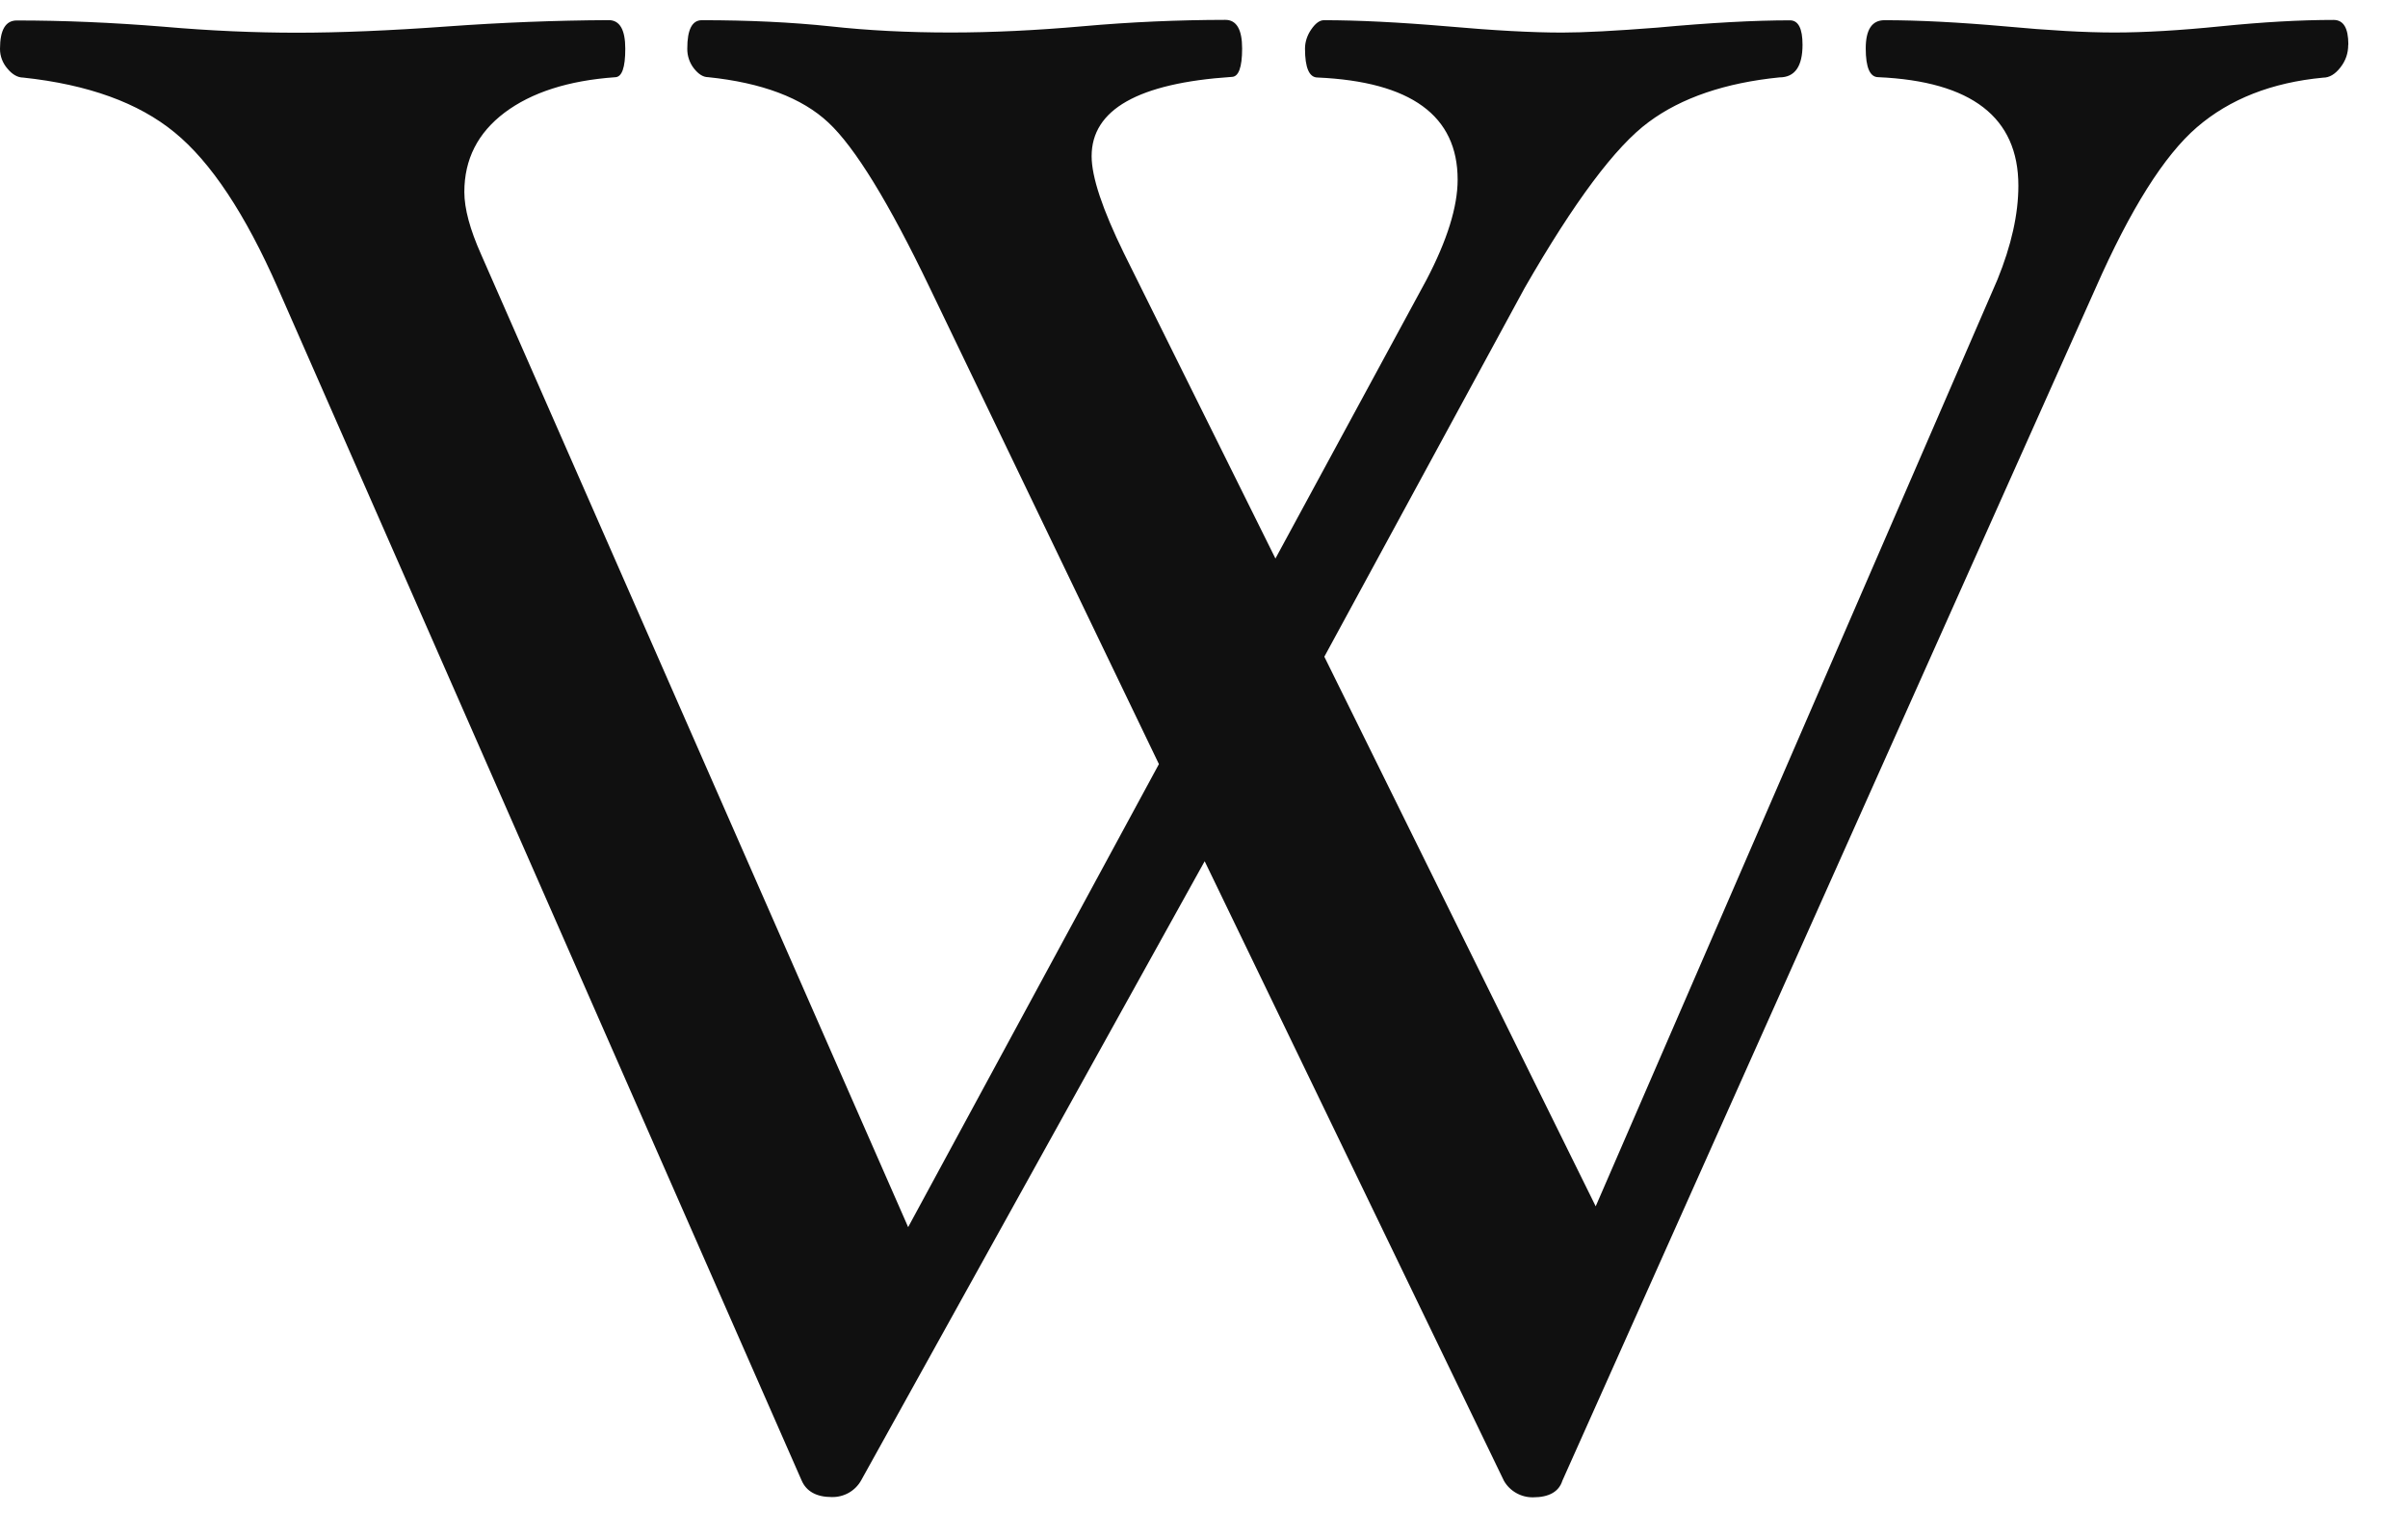
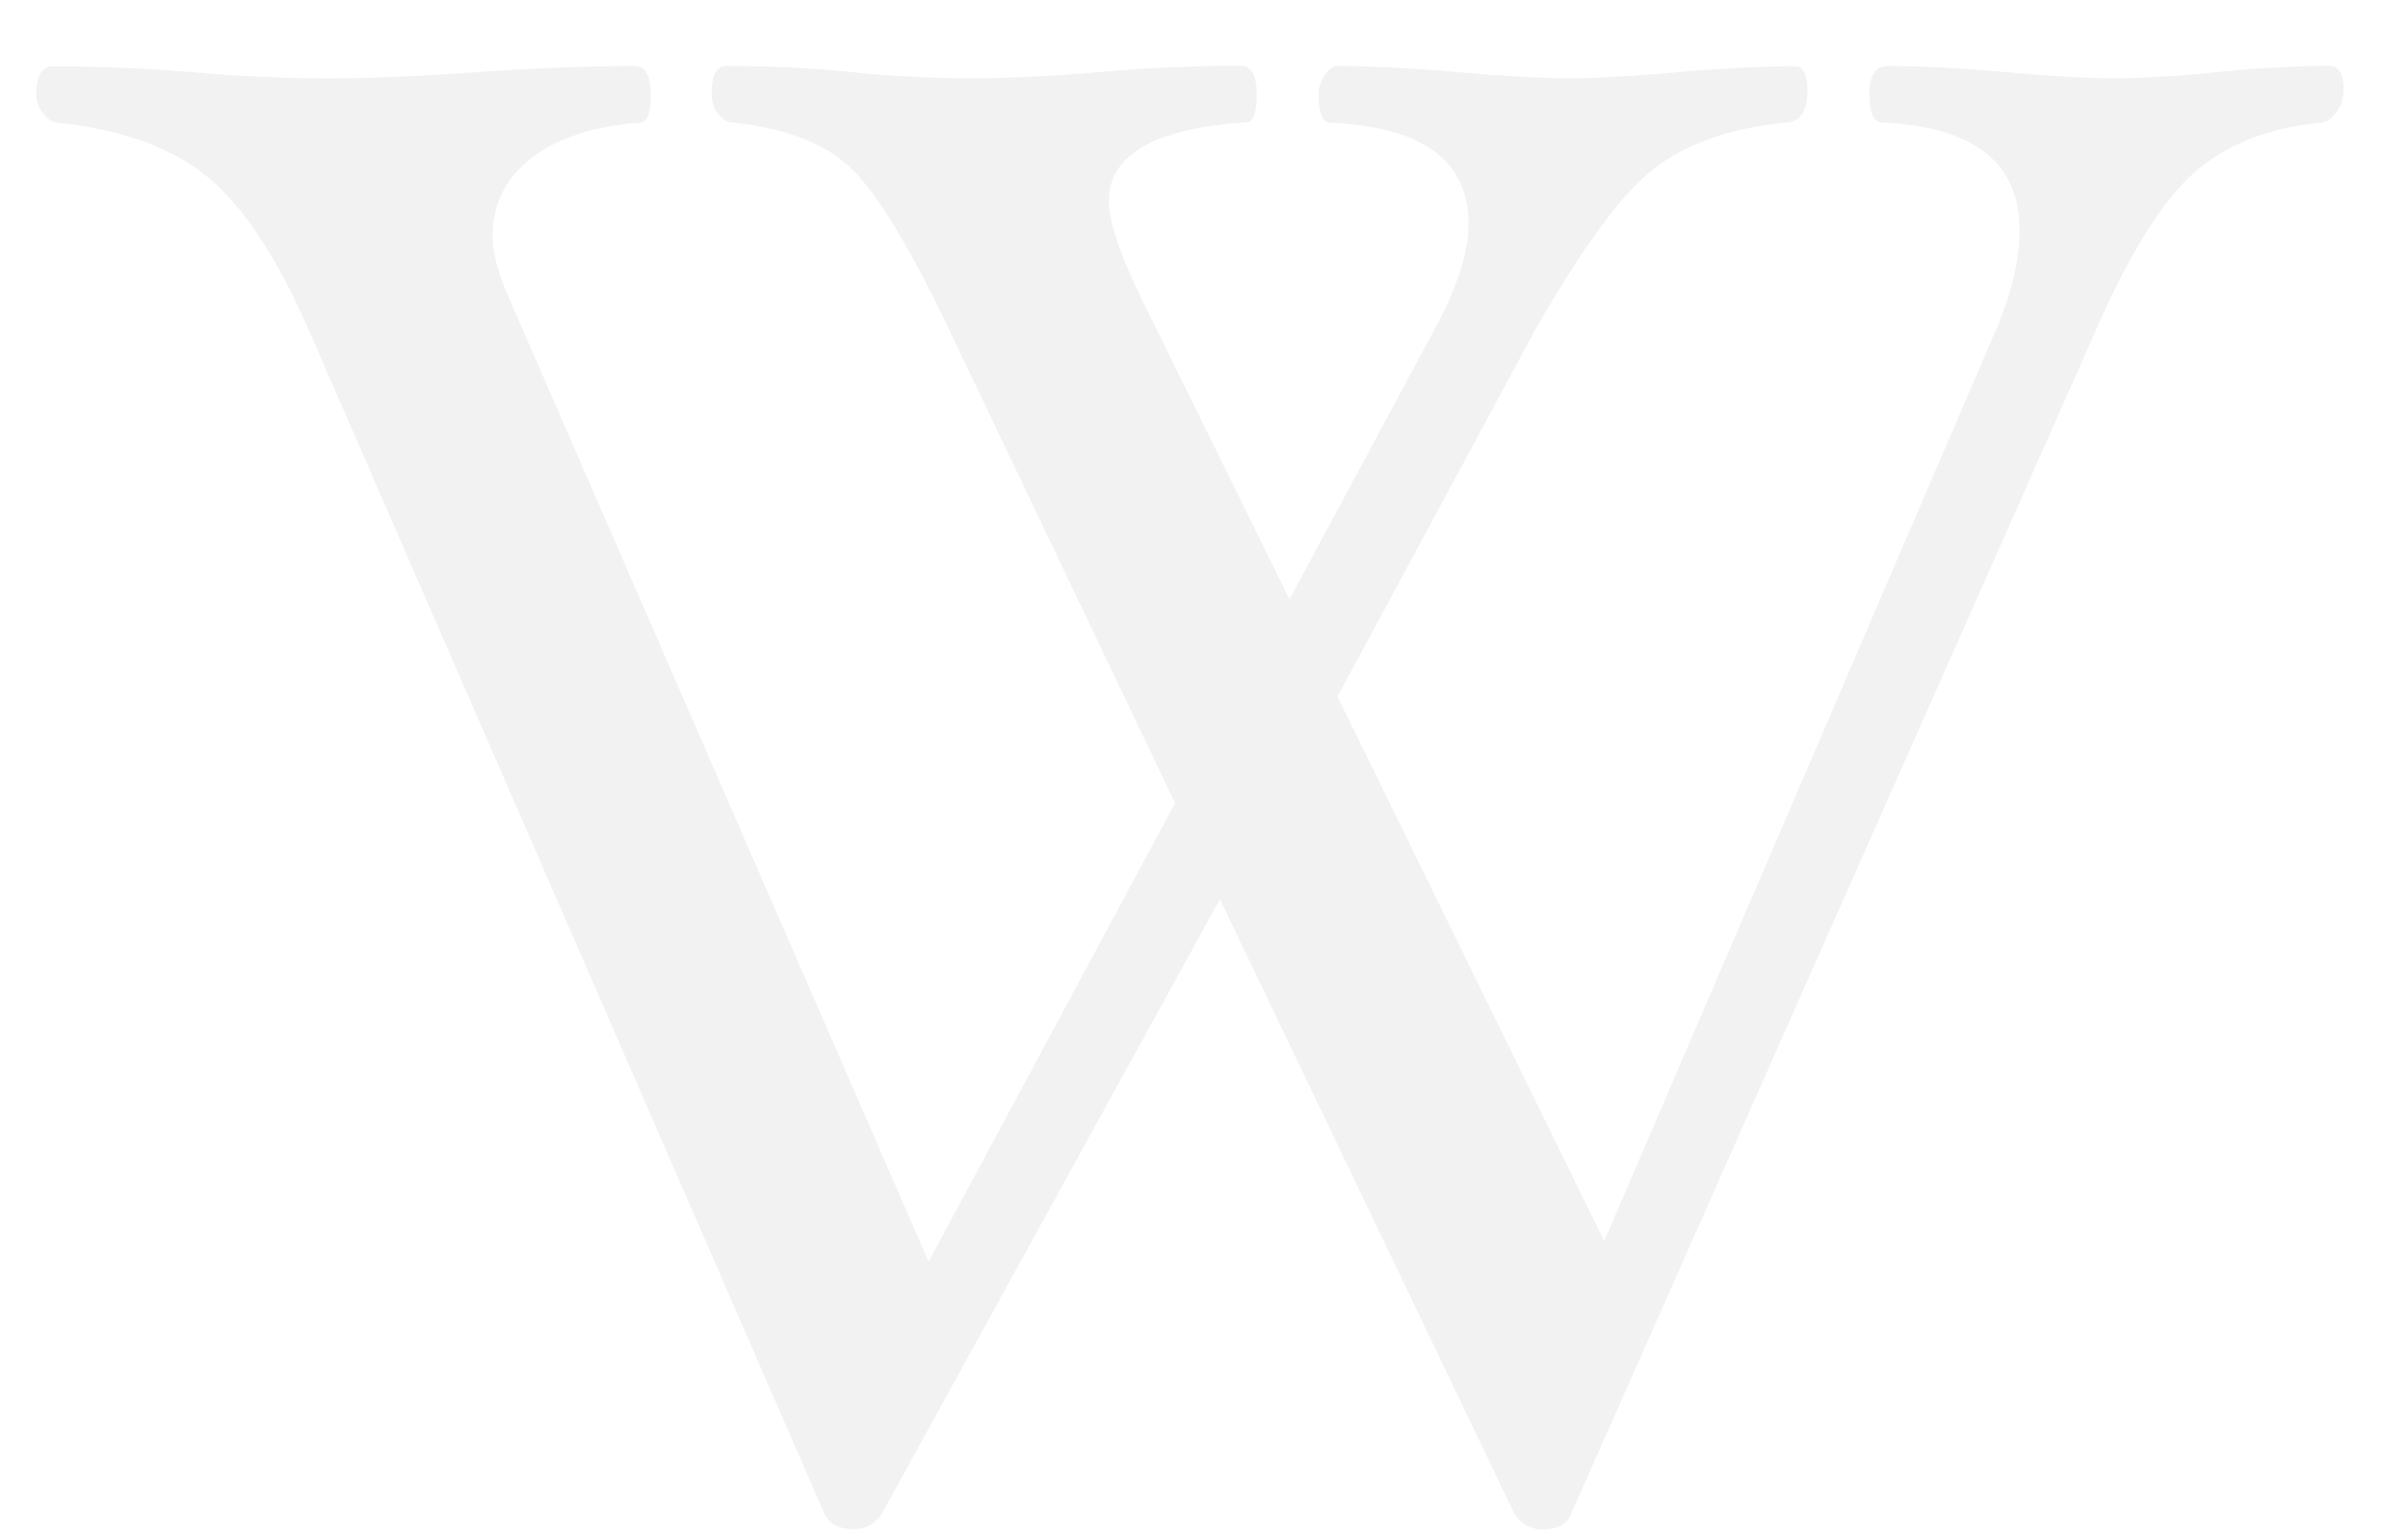
<svg xmlns="http://www.w3.org/2000/svg" width="36" height="23" viewBox="0 0 36 23" fill="none">
-   <path d="M35.106 0.673C35.106 0.795 35.069 0.907 34.989 1.009C34.911 1.109 34.826 1.161 34.732 1.161C33.964 1.233 33.334 1.481 32.845 1.902C32.356 2.323 31.85 3.126 31.328 4.311L23.358 22.139C23.306 22.304 23.158 22.388 22.919 22.388C22.831 22.389 22.744 22.367 22.667 22.323C22.59 22.279 22.526 22.216 22.483 22.139L18.01 12.877L12.874 22.135C12.831 22.212 12.767 22.276 12.69 22.32C12.612 22.364 12.524 22.386 12.435 22.384C12.207 22.384 12.055 22.3 11.984 22.135L4.156 4.311C3.667 3.198 3.151 2.421 2.609 1.979C2.07 1.537 1.318 1.264 0.347 1.16C0.265 1.16 0.184 1.114 0.113 1.028C0.04 0.945 -0.001 0.839 6.14042e-06 0.729C6.14042e-06 0.448 0.083 0.306 0.251 0.306C0.948 0.306 1.68 0.337 2.44 0.399C3.148 0.461 3.815 0.489 4.441 0.489C5.077 0.489 5.826 0.458 6.693 0.395C7.494 0.337 8.297 0.305 9.1 0.301C9.266 0.301 9.348 0.444 9.348 0.729C9.348 1.013 9.298 1.155 9.193 1.155C8.495 1.205 7.945 1.383 7.544 1.684C7.143 1.987 6.942 2.381 6.942 2.871C6.942 3.12 7.026 3.431 7.193 3.805L13.577 18.348L17.326 11.425L13.901 4.305C13.287 3.025 12.78 2.201 12.384 1.832C11.989 1.462 11.389 1.237 10.588 1.154C10.513 1.154 10.443 1.11 10.375 1.024C10.308 0.939 10.273 0.833 10.275 0.725C10.275 0.444 10.346 0.302 10.493 0.302C11.19 0.302 11.831 0.332 12.415 0.394C12.977 0.456 13.576 0.486 14.212 0.486C14.836 0.486 15.497 0.454 16.195 0.392C16.902 0.329 17.61 0.298 18.319 0.297C18.486 0.297 18.57 0.44 18.57 0.724C18.57 1.01 18.517 1.15 18.413 1.15C17.018 1.243 16.32 1.638 16.32 2.335C16.32 2.647 16.483 3.132 16.803 3.787L19.068 8.351L21.325 4.186C21.636 3.592 21.792 3.092 21.792 2.686C21.792 1.73 21.094 1.221 19.698 1.159C19.573 1.159 19.51 1.013 19.51 0.728C19.51 0.628 19.542 0.528 19.604 0.439C19.667 0.347 19.73 0.302 19.793 0.302C20.294 0.302 20.908 0.332 21.636 0.394C22.334 0.456 22.907 0.487 23.353 0.487C23.677 0.487 24.151 0.462 24.776 0.413C25.566 0.34 26.231 0.304 26.76 0.304C26.885 0.304 26.948 0.425 26.948 0.669C26.948 0.993 26.833 1.157 26.604 1.157C25.796 1.238 25.137 1.461 24.648 1.825C24.152 2.19 23.535 3.016 22.795 4.303L19.799 9.819L23.856 18.037L29.862 4.181C30.07 3.67 30.175 3.202 30.175 2.776C30.175 1.755 29.476 1.216 28.081 1.154C27.956 1.154 27.893 1.01 27.893 0.725C27.893 0.443 27.986 0.302 28.174 0.302C28.683 0.302 29.286 0.333 29.985 0.395C30.63 0.455 31.172 0.486 31.61 0.486C32.067 0.486 32.6 0.454 33.202 0.393C33.826 0.33 34.388 0.298 34.888 0.298C35.035 0.298 35.108 0.419 35.108 0.663L35.106 0.673Z" fill="#101010" />
+   <path d="M35.037 1.355C35.037 1.476 35 1.587 34.921 1.688C34.844 1.787 34.761 1.839 34.668 1.839C33.914 1.91 33.295 2.156 32.814 2.572C32.334 2.989 31.837 3.785 31.324 4.959L23.494 22.62C23.442 22.784 23.297 22.867 23.062 22.867C22.975 22.869 22.89 22.847 22.814 22.803C22.738 22.76 22.676 22.697 22.634 22.62L18.238 13.445L13.192 22.617C13.15 22.693 13.087 22.757 13.011 22.8C12.935 22.844 12.849 22.866 12.761 22.863C12.537 22.863 12.388 22.781 12.318 22.617L4.627 4.959C4.146 3.857 3.639 3.087 3.107 2.649C2.577 2.211 1.838 1.941 0.884 1.837C0.803 1.837 0.724 1.792 0.654 1.707C0.582 1.625 0.542 1.519 0.543 1.41C0.543 1.132 0.624 0.991 0.789 0.991C1.474 0.991 2.194 1.022 2.94 1.084C3.636 1.145 4.292 1.172 4.906 1.172C5.531 1.172 6.268 1.142 7.119 1.08C7.906 1.022 8.695 0.99 9.484 0.986C9.647 0.986 9.728 1.128 9.728 1.41C9.728 1.692 9.679 1.832 9.575 1.832C8.889 1.882 8.35 2.058 7.955 2.357C7.561 2.656 7.364 3.047 7.364 3.532C7.364 3.779 7.447 4.087 7.61 4.457L13.883 18.865L17.567 12.007L14.201 4.953C13.598 3.685 13.1 2.869 12.711 2.503C12.323 2.137 11.734 1.914 10.947 1.831C10.873 1.831 10.804 1.788 10.737 1.703C10.671 1.618 10.636 1.514 10.639 1.407C10.639 1.128 10.709 0.987 10.853 0.987C11.538 0.987 12.167 1.017 12.741 1.079C13.293 1.14 13.882 1.17 14.507 1.17C15.12 1.17 15.77 1.138 16.456 1.076C17.15 1.015 17.846 0.983 18.543 0.982C18.706 0.982 18.789 1.124 18.789 1.406C18.789 1.689 18.737 1.827 18.635 1.827C17.264 1.92 16.578 2.311 16.578 3.002C16.578 3.31 16.738 3.791 17.053 4.44L19.278 8.961L21.495 4.835C21.801 4.246 21.955 3.752 21.955 3.35C21.955 2.402 21.269 1.898 19.898 1.836C19.774 1.836 19.713 1.692 19.713 1.409C19.713 1.311 19.744 1.212 19.805 1.123C19.867 1.032 19.928 0.987 19.99 0.987C20.483 0.987 21.086 1.017 21.801 1.079C22.487 1.14 23.05 1.171 23.489 1.171C23.806 1.171 24.272 1.146 24.887 1.097C25.663 1.026 26.316 0.99 26.836 0.99C26.959 0.99 27.021 1.109 27.021 1.351C27.021 1.672 26.907 1.835 26.683 1.835C25.888 1.915 25.242 2.136 24.761 2.496C24.273 2.857 23.667 3.677 22.941 4.951L19.996 10.415L23.983 18.557L29.884 4.83C30.088 4.324 30.192 3.86 30.192 3.438C30.192 2.427 29.504 1.893 28.134 1.831C28.011 1.831 27.949 1.689 27.949 1.407C27.949 1.127 28.041 0.987 28.225 0.987C28.726 0.987 29.318 1.018 30.004 1.08C30.639 1.139 31.171 1.17 31.601 1.17C32.05 1.17 32.574 1.138 33.165 1.077C33.779 1.016 34.331 0.984 34.822 0.984C34.966 0.984 35.038 1.103 35.038 1.345L35.037 1.355Z" fill="#F2F2F2" />
</svg>
